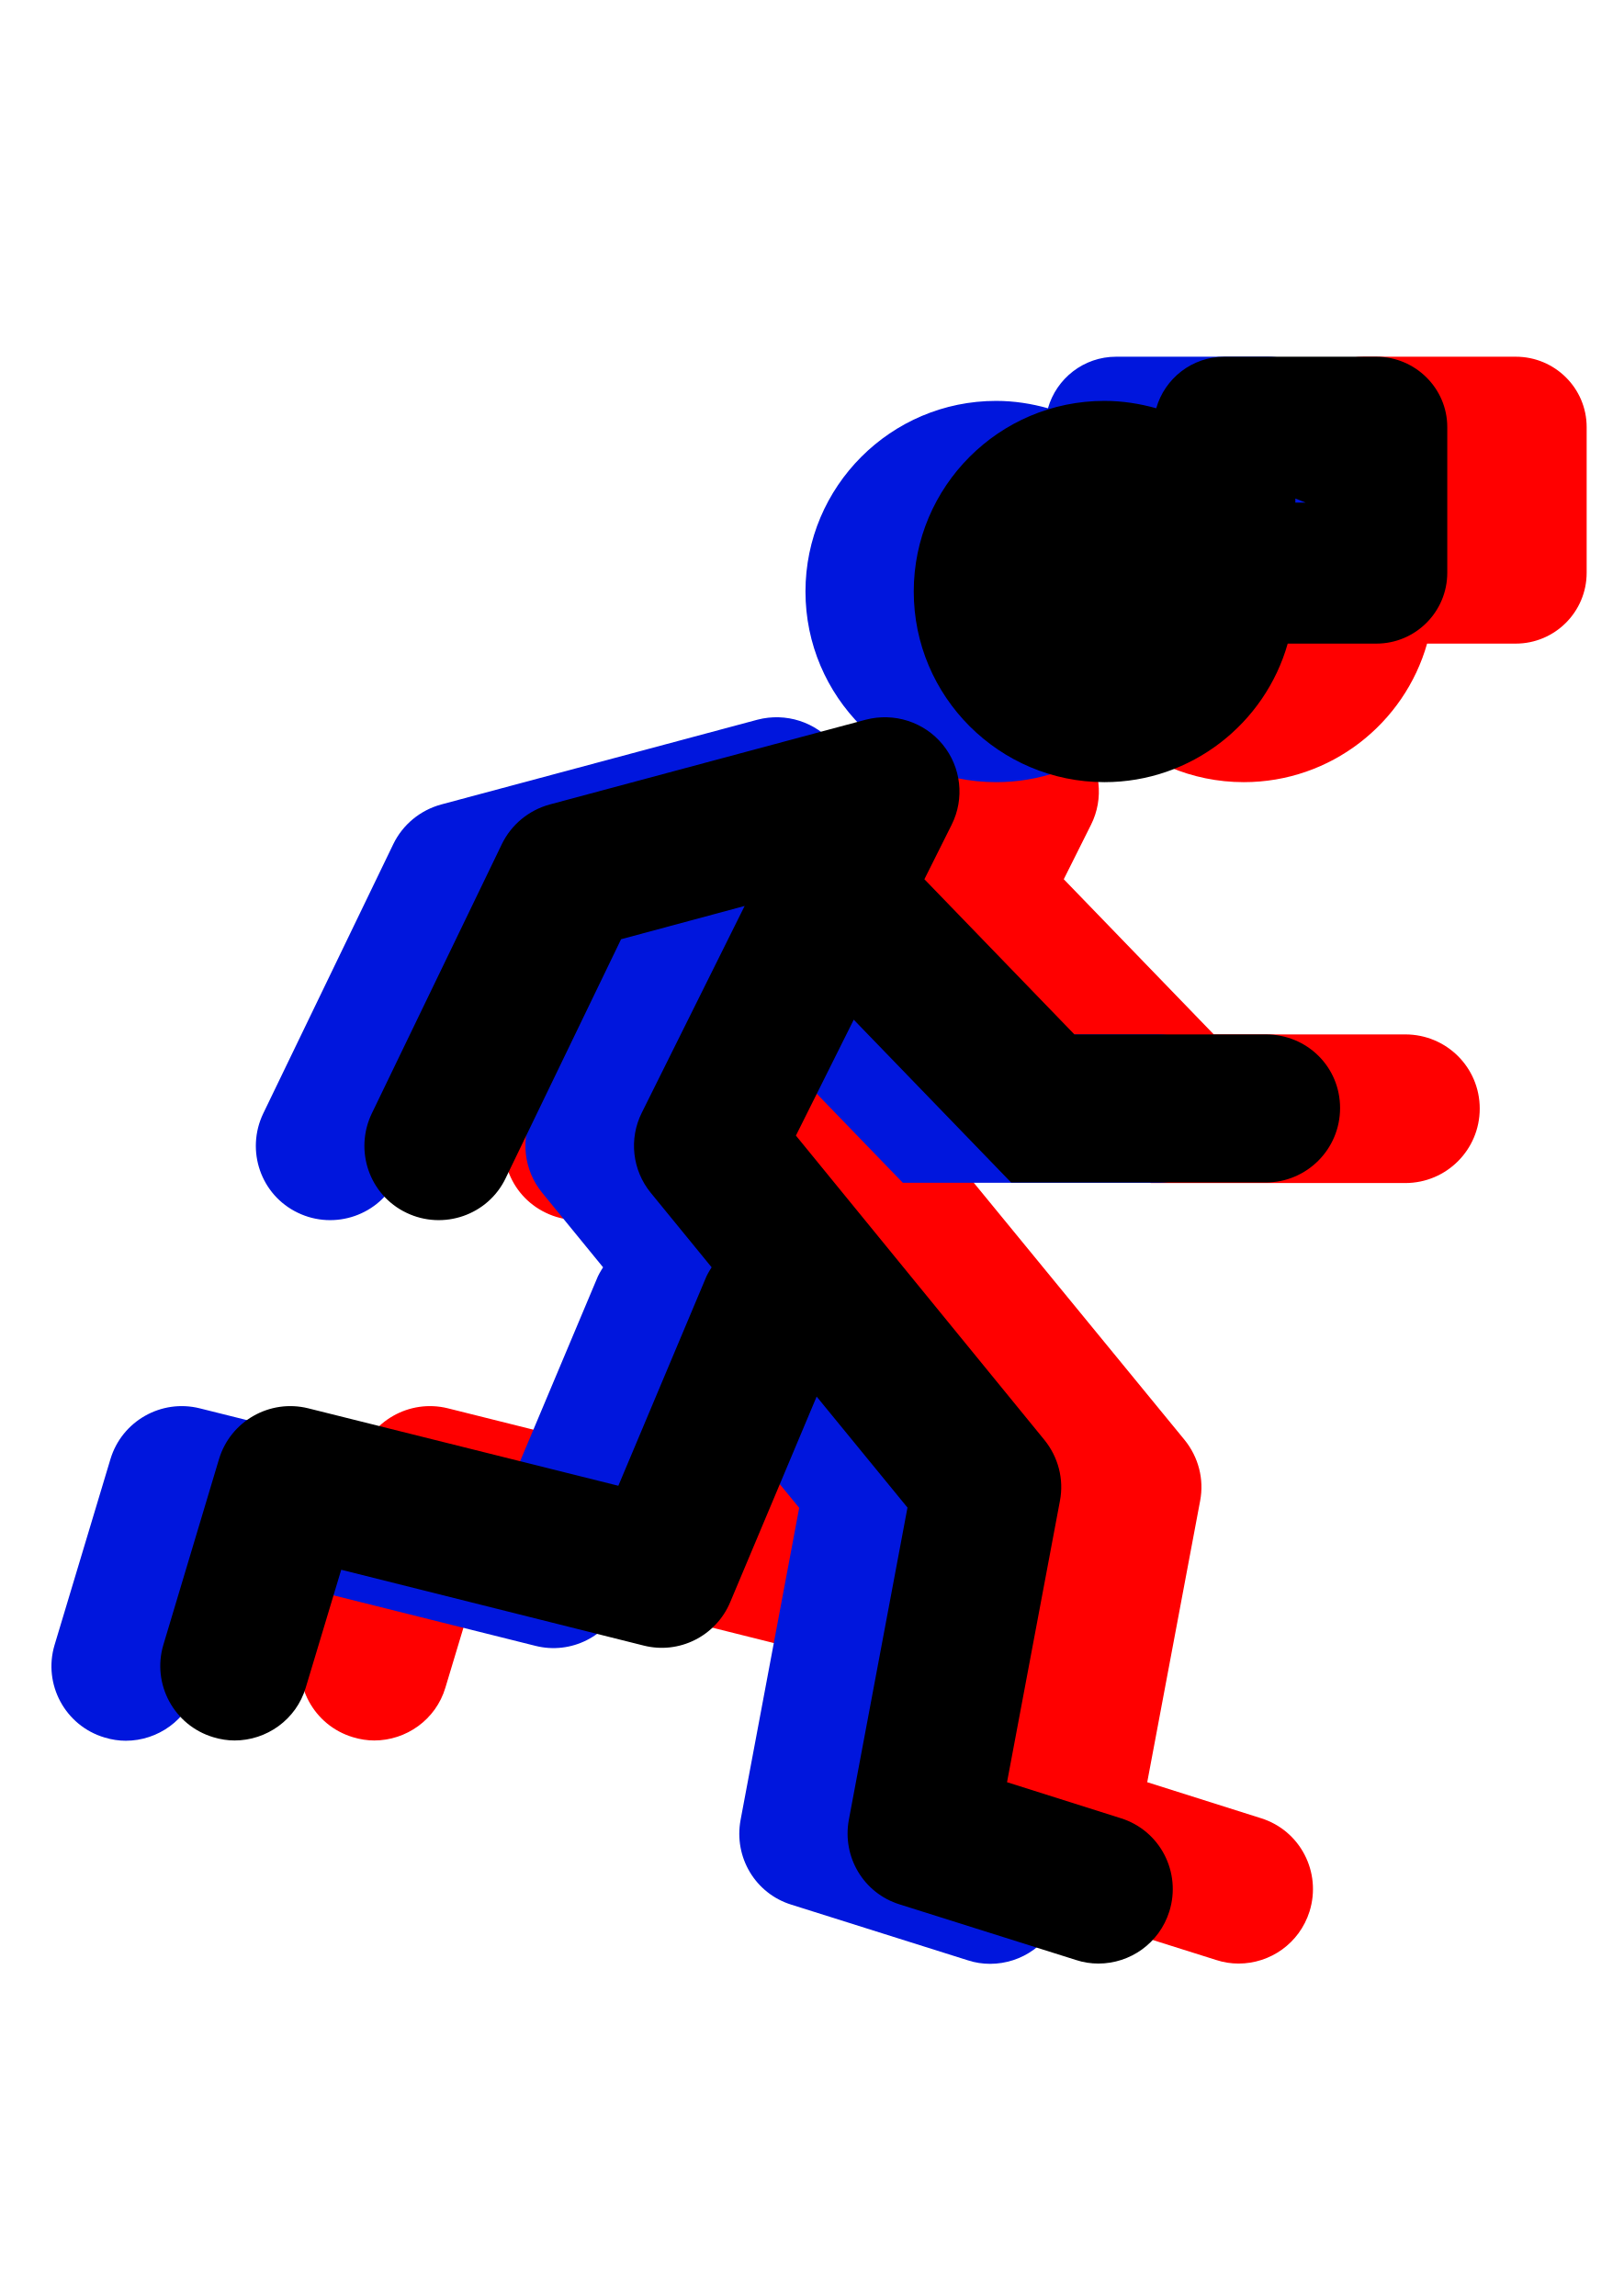
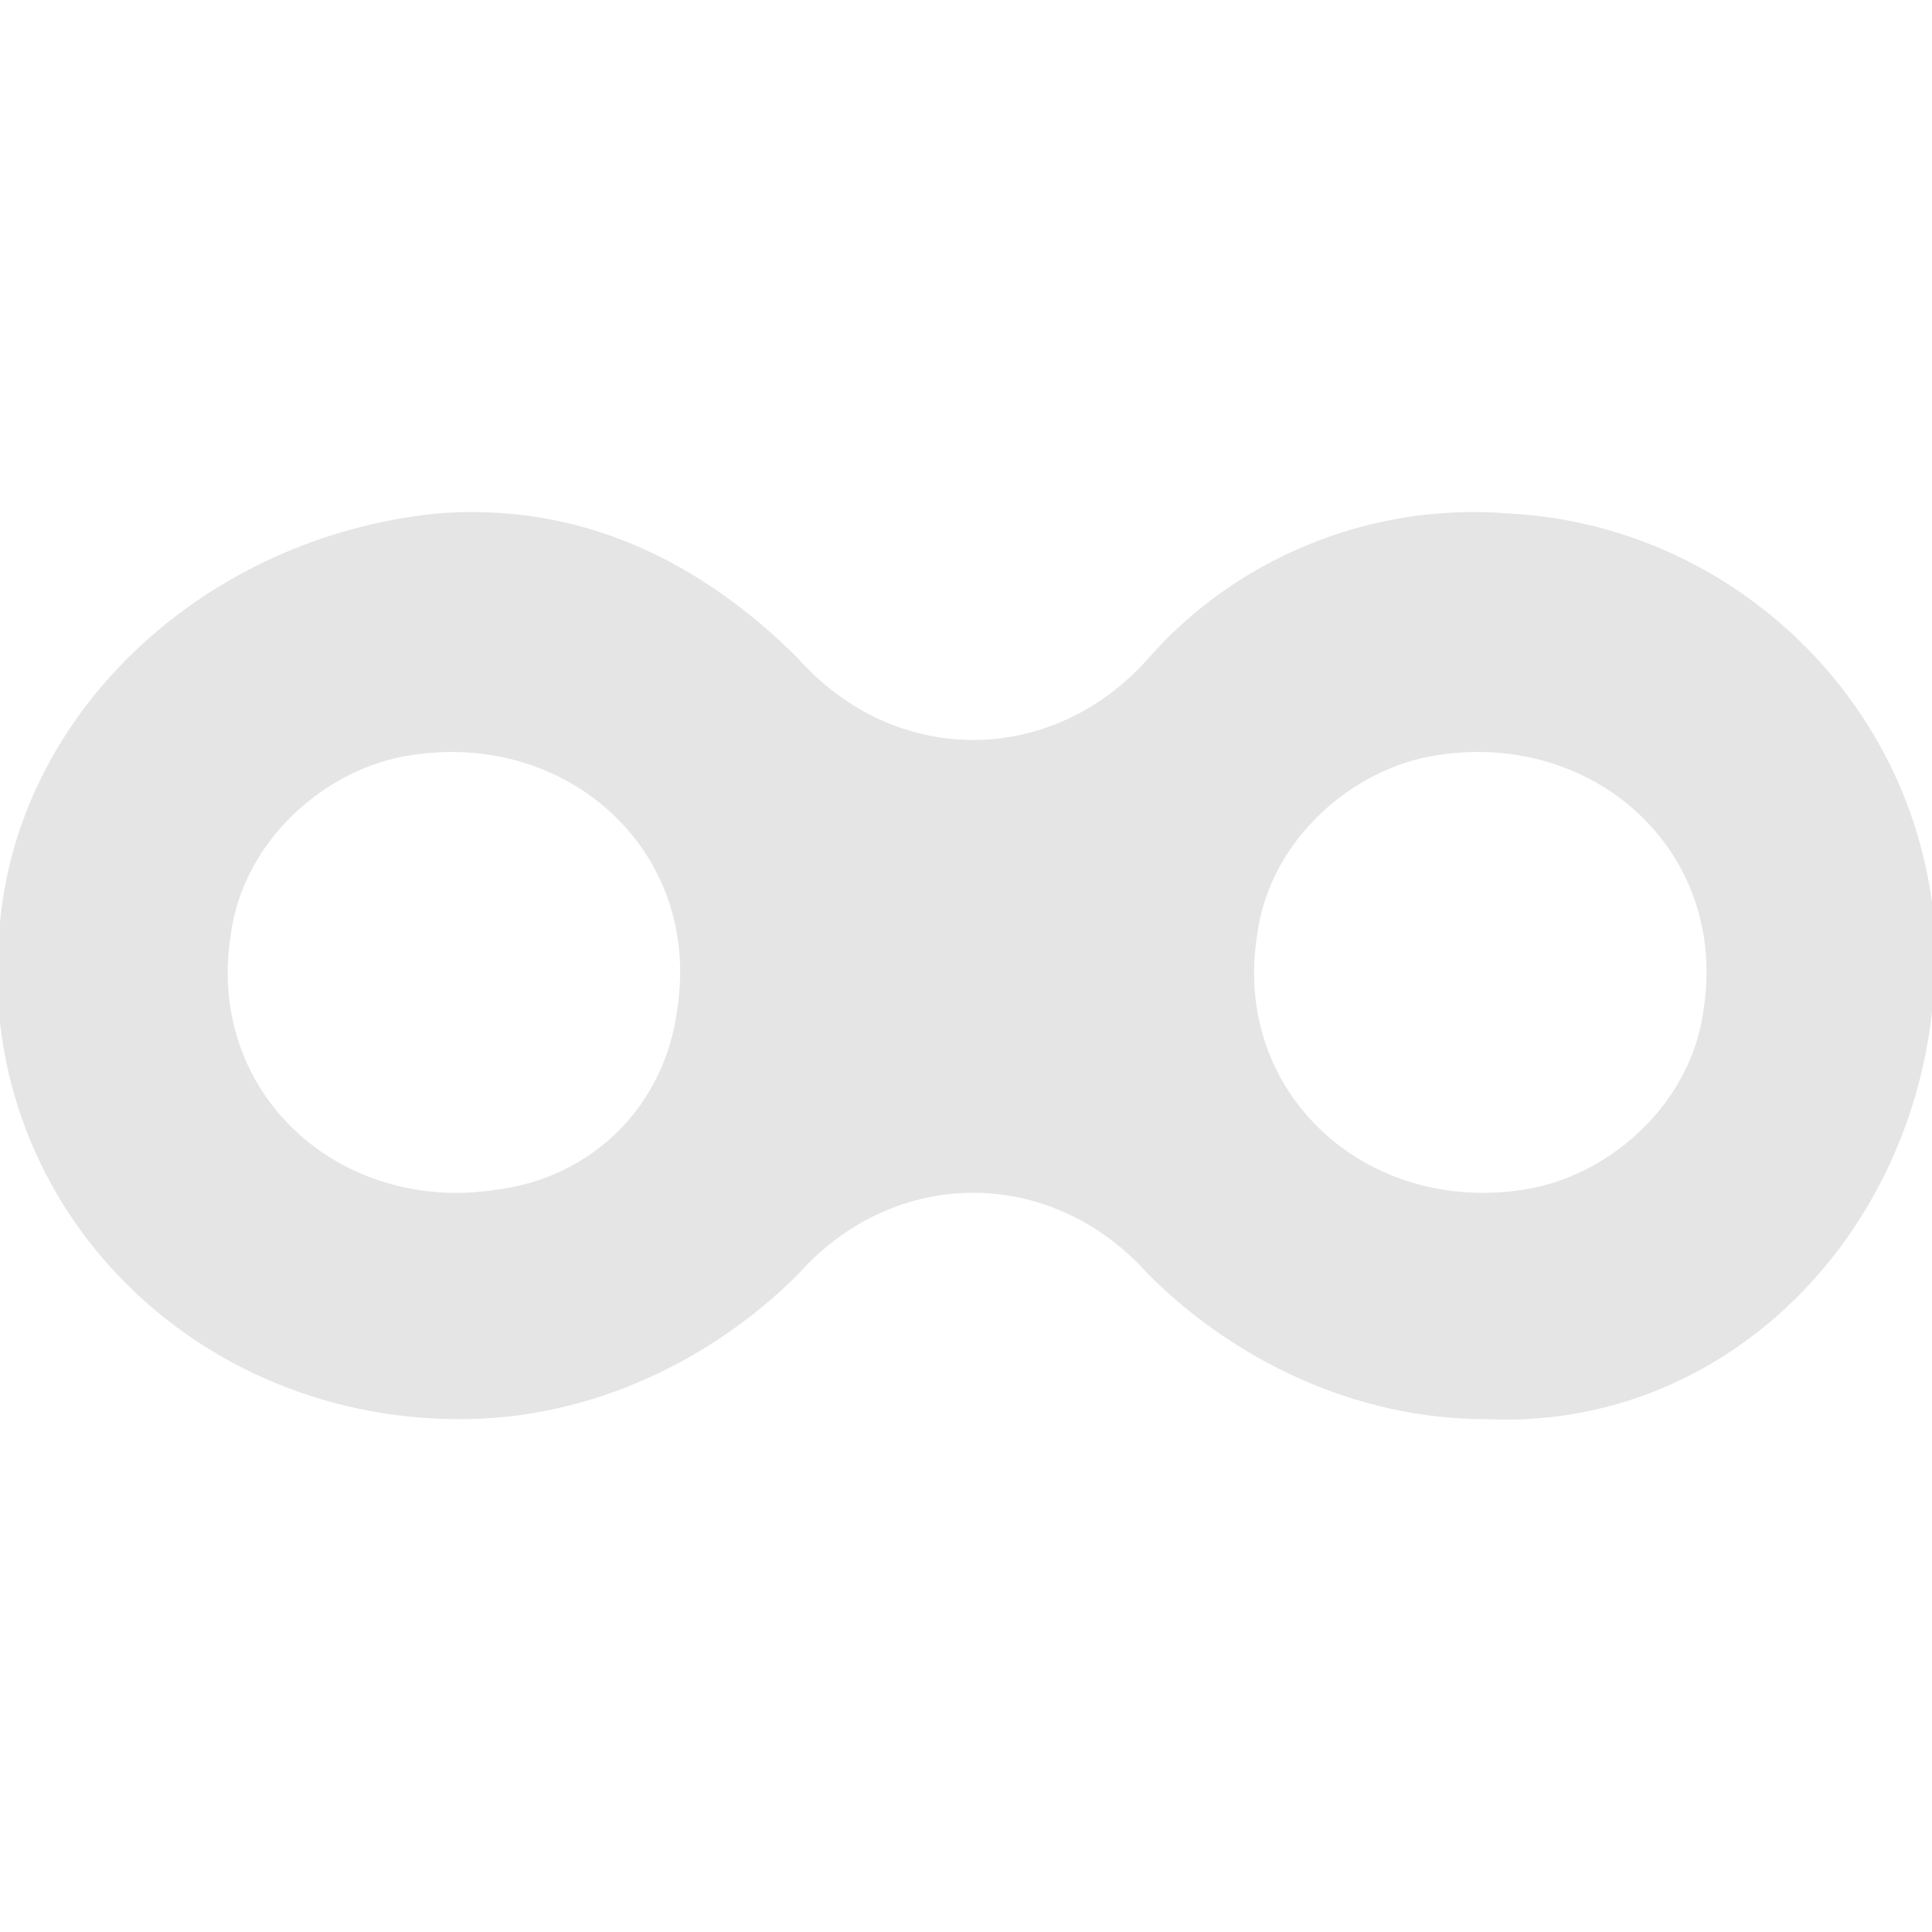
- <svg xmlns="http://www.w3.org/2000/svg" version="1.1" id="Layer_1" x="0px" y="0px" viewBox="0 0 595.3 841.9" style="enable-background:new 0 0 595.3 841.9;" xml:space="preserve">
+ <svg xmlns="http://www.w3.org/2000/svg" version="1.1" id="Layer_1" x="0px" y="0px" viewBox="-49 141 512 512" style="enable-background:new -49 141 512 512;" xml:space="preserve">
  <style type="text/css">
- 	.st0{fill:#FF0000;}
- 	.st1{fill:#0016DD;}
+ 	.st0{fill:#E5E5E5;}
</style>
-   <g>
-     <path class="st0" d="M515.2,379.3H445l-55-56.9l10-20c4.8-9.6,3.5-21.1-3.3-29.4c-6.8-8.3-17.8-11.8-28.2-9.1L252.6,295   c-7.6,2.1-14,7.3-17.5,14.5l-47.7,98.8c-6.5,13.6-0.9,29.9,12.7,36.4c13.5,6.5,29.9,0.9,36.4-12.7l42.3-87.6l45.3-12.2L286.4,408   c-4.8,9.6-3.5,21.1,3.3,29.4l22.3,27.3c-0.9,1.4-1.8,2.9-2.4,4.5l-31.8,75.6l-113.6-28.4c-14.1-3.5-28.5,4.7-32.7,18.6l-20.4,68.1   c-4.3,14.4,3.9,29.6,18.3,33.9c2.6,0.8,5.3,1.2,7.8,1.2c11.7,0,22.6-7.6,26.1-19.4l13-43.2l111.1,27.8c13,3.3,26.5-3.5,31.7-15.9   l31.7-75.4l33.3,40.7l-21.5,114.5c-2.5,13.6,5.4,26.9,18.6,31l64.7,20.4c2.7,0.9,5.5,1.3,8.2,1.3c11.6,0,22.3-7.4,26-19.1   c4.5-14.4-3.4-29.7-17.8-34.2l-41.7-13.2l19.4-103.2c1.5-7.9-0.6-16-5.7-22.3L343,416.6l21.2-42.5l57.7,59.7h93.3   c15.1,0,27.3-12.2,27.3-27.3S530.3,379.3,515.2,379.3z" />
-     <path class="st0" d="M555.7,130.8H500c-11.9,0-21.9,8-25,18.9c-6.1-1.7-12.4-2.7-19-2.7c-38.6,0-69.9,31.4-69.9,69.9   c0,38.6,31.4,69.9,69.9,69.9c31.9,0,58.9-21.5,67.2-50.8h32.5c14.3,0,26-11.6,26-26v-53.4C581.7,142.4,570.1,130.8,555.7,130.8z    M526,184.3v-1.5l3.8,1.5H526z" />
-   </g>
-   <g>
-     <path class="st1" d="M424.4,379.3h-70.2l-55-56.9l10-20c4.8-9.6,3.5-21.1-3.3-29.4c-6.8-8.3-17.8-11.8-28.2-9.1L161.7,295   c-7.6,2.1-14,7.3-17.5,14.5l-47.7,98.8c-6.5,13.6-0.9,29.9,12.7,36.4c13.5,6.5,29.9,0.9,36.4-12.7l42.3-87.6l45.3-12.2L195.5,408   c-4.8,9.6-3.5,21.1,3.3,29.4l22.3,27.3c-0.9,1.4-1.8,2.9-2.4,4.5l-31.8,75.6L73.2,516.4c-14.1-3.5-28.5,4.7-32.7,18.6L20,603.2   c-4.3,14.4,3.9,29.6,18.3,33.9c2.6,0.8,5.3,1.2,7.8,1.2c11.7,0,22.6-7.6,26.1-19.4l13-43.2l111.1,27.8c13,3.3,26.5-3.5,31.7-15.9   l31.7-75.4l33.3,40.7l-21.5,114.5c-2.5,13.6,5.4,26.9,18.6,31l64.7,20.4c2.7,0.9,5.5,1.3,8.2,1.3c11.6,0,22.3-7.4,26-19.1   c4.5-14.4-3.4-29.7-17.8-34.2l-41.7-13.2l19.4-103.2c1.5-7.9-0.6-16-5.7-22.3l-91.1-111.6l21.2-42.5l57.7,59.7h93.3   c15.1,0,27.3-12.2,27.3-27.3S439.4,379.3,424.4,379.3z" />
-     <path class="st1" d="M464.9,130.8h-55.7c-11.9,0-21.9,8-25,18.9c-6.1-1.7-12.4-2.7-19-2.7c-38.6,0-69.9,31.4-69.9,69.9   c0,38.6,31.4,69.9,69.9,69.9c31.9,0,58.9-21.5,67.2-50.8h32.5c14.3,0,26-11.6,26-26v-53.4C490.8,142.4,479.2,130.8,464.9,130.8z    M435.1,184.3v-1.5l3.8,1.5H435.1z" />
-   </g>
-   <g>
-     <path d="M464.1,379.3h-70.2l-55-56.9l10-20c4.8-9.6,3.5-21.1-3.3-29.4c-6.8-8.3-17.8-11.8-28.2-9.1L201.5,295   c-7.6,2.1-14,7.3-17.5,14.5l-47.7,98.8c-6.5,13.6-0.9,29.9,12.7,36.4c13.5,6.5,29.9,0.9,36.4-12.7l42.3-87.6l45.3-12.2L235.3,408   c-4.8,9.6-3.5,21.1,3.3,29.4l22.3,27.3c-0.9,1.4-1.8,2.9-2.4,4.5l-31.8,75.6L113,516.4c-14.1-3.5-28.5,4.7-32.7,18.6l-20.4,68.1   c-4.3,14.4,3.9,29.6,18.3,33.9c2.6,0.8,5.3,1.2,7.8,1.2c11.7,0,22.6-7.6,26.1-19.4l13-43.2L236,603.4c13,3.3,26.5-3.5,31.7-15.9   l31.7-75.4l33.3,40.7l-21.5,114.5c-2.5,13.6,5.4,26.9,18.6,31l64.7,20.4c2.7,0.9,5.5,1.3,8.2,1.3c11.6,0,22.3-7.4,26-19.1   c4.5-14.4-3.4-29.7-17.8-34.2l-41.7-13.2l19.4-103.2c1.5-7.9-0.6-16-5.7-22.3l-91.1-111.6l21.2-42.5l57.7,59.7h93.3   c15.1,0,27.3-12.2,27.3-27.3S479.2,379.3,464.1,379.3z" />
-     <path d="M504.6,130.8h-55.7c-11.9,0-21.9,8-25,18.9c-6.1-1.7-12.4-2.7-19-2.7c-38.6,0-69.9,31.4-69.9,69.9   c0,38.6,31.4,69.9,69.9,69.9c31.9,0,58.9-21.5,67.2-50.8h32.5c14.3,0,26-11.6,26-26v-53.4C530.6,142.4,518.9,130.8,504.6,130.8z    M474.9,184.3v-1.5l3.8,1.5H474.9z" />
-   </g>
+   <path class="st0" d="M463.3,382.7c-6.4-57.6-54.4-102.4-112-105.6c-38.4-3.2-73.6,12.8-96,38.4c-25.6,28.8-67.2,28.8-92.8,0  c-25.6-25.6-57.6-41.6-96-38.4C5.7,283.5-42.3,328.3-48.7,382.7c-9.6,73.6,48,134.4,121.6,134.4c35.2,0,67.2-16,89.6-38.4  c25.6-28.8,67.2-28.8,92.8,0c22.4,22.4,54.4,38.4,89.6,38.4C415.3,520.3,469.7,456.3,463.3,382.7z M130.5,408.3  c-3.2,25.6-22.4,44.8-48,48c-41.6,6.4-76.8-25.6-70.4-67.2c3.2-25.6,25.6-44.8,48-48C101.7,334.7,136.9,366.7,130.5,408.3z   M402.5,408.3c-3.2,25.6-25.6,44.8-48,48c-41.6,6.4-76.8-25.6-70.4-67.2c3.2-25.6,25.6-44.8,48-48  C373.7,334.7,408.9,366.7,402.5,408.3z" />
</svg>
